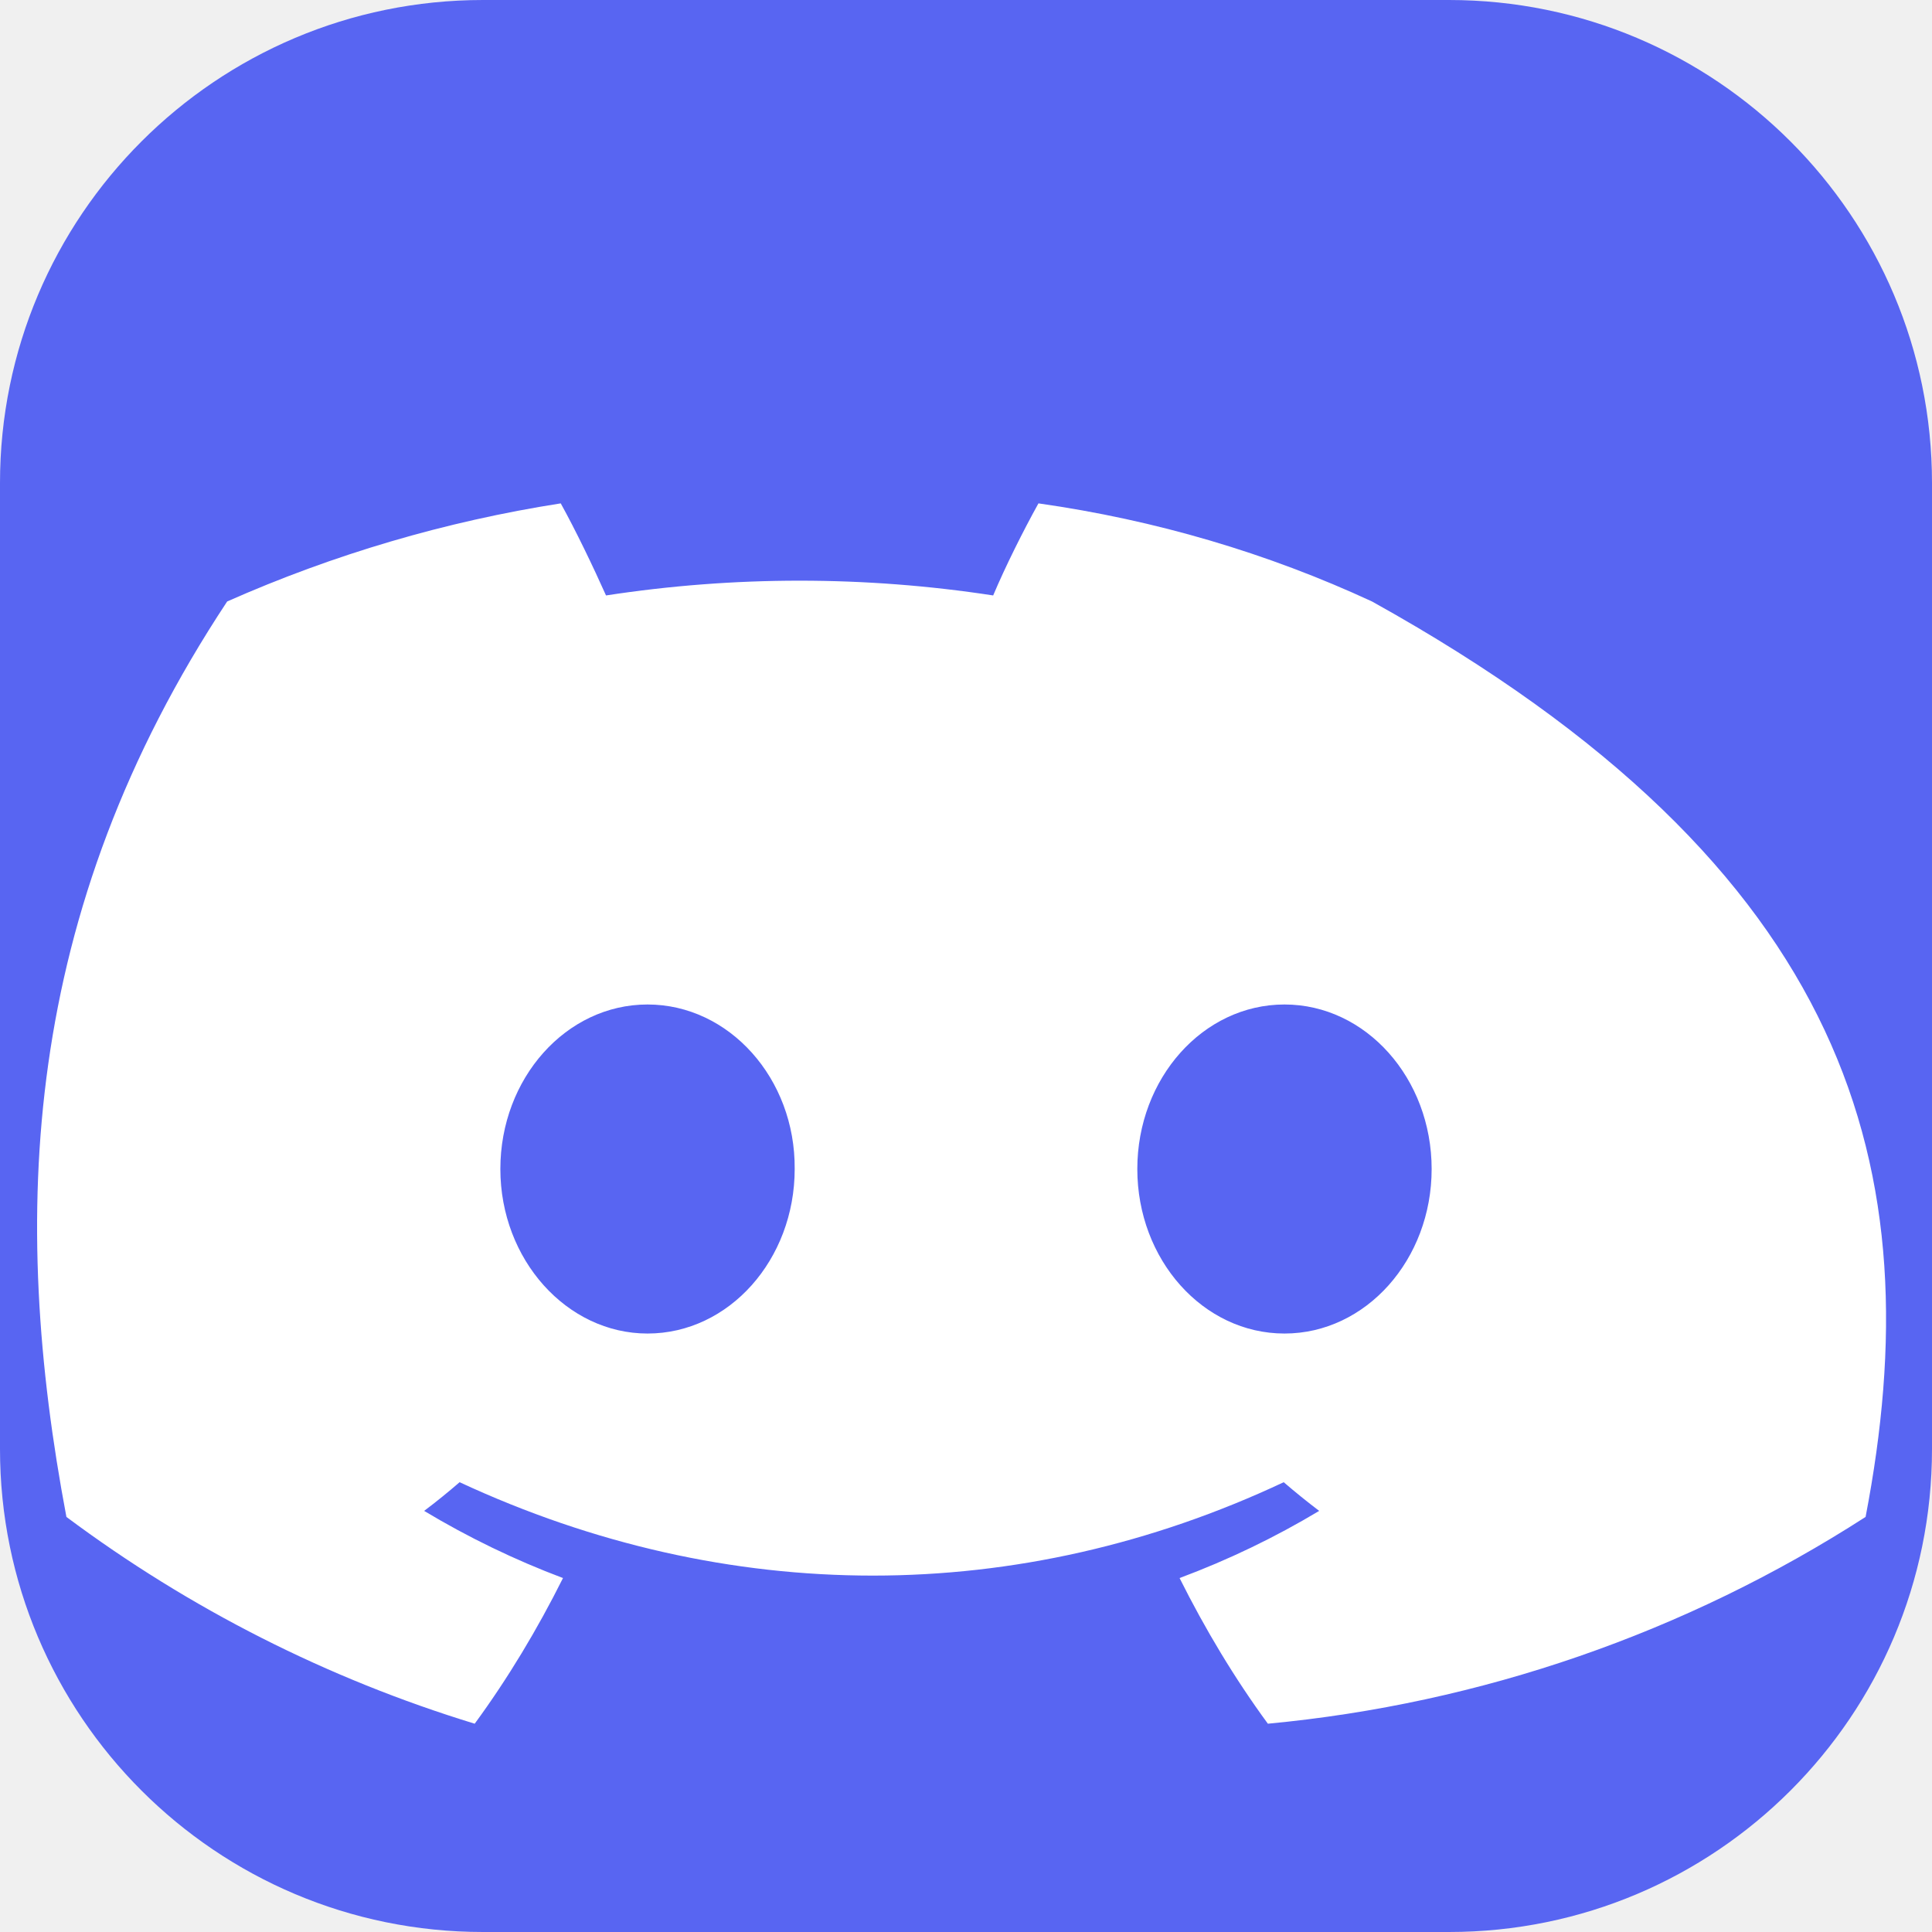
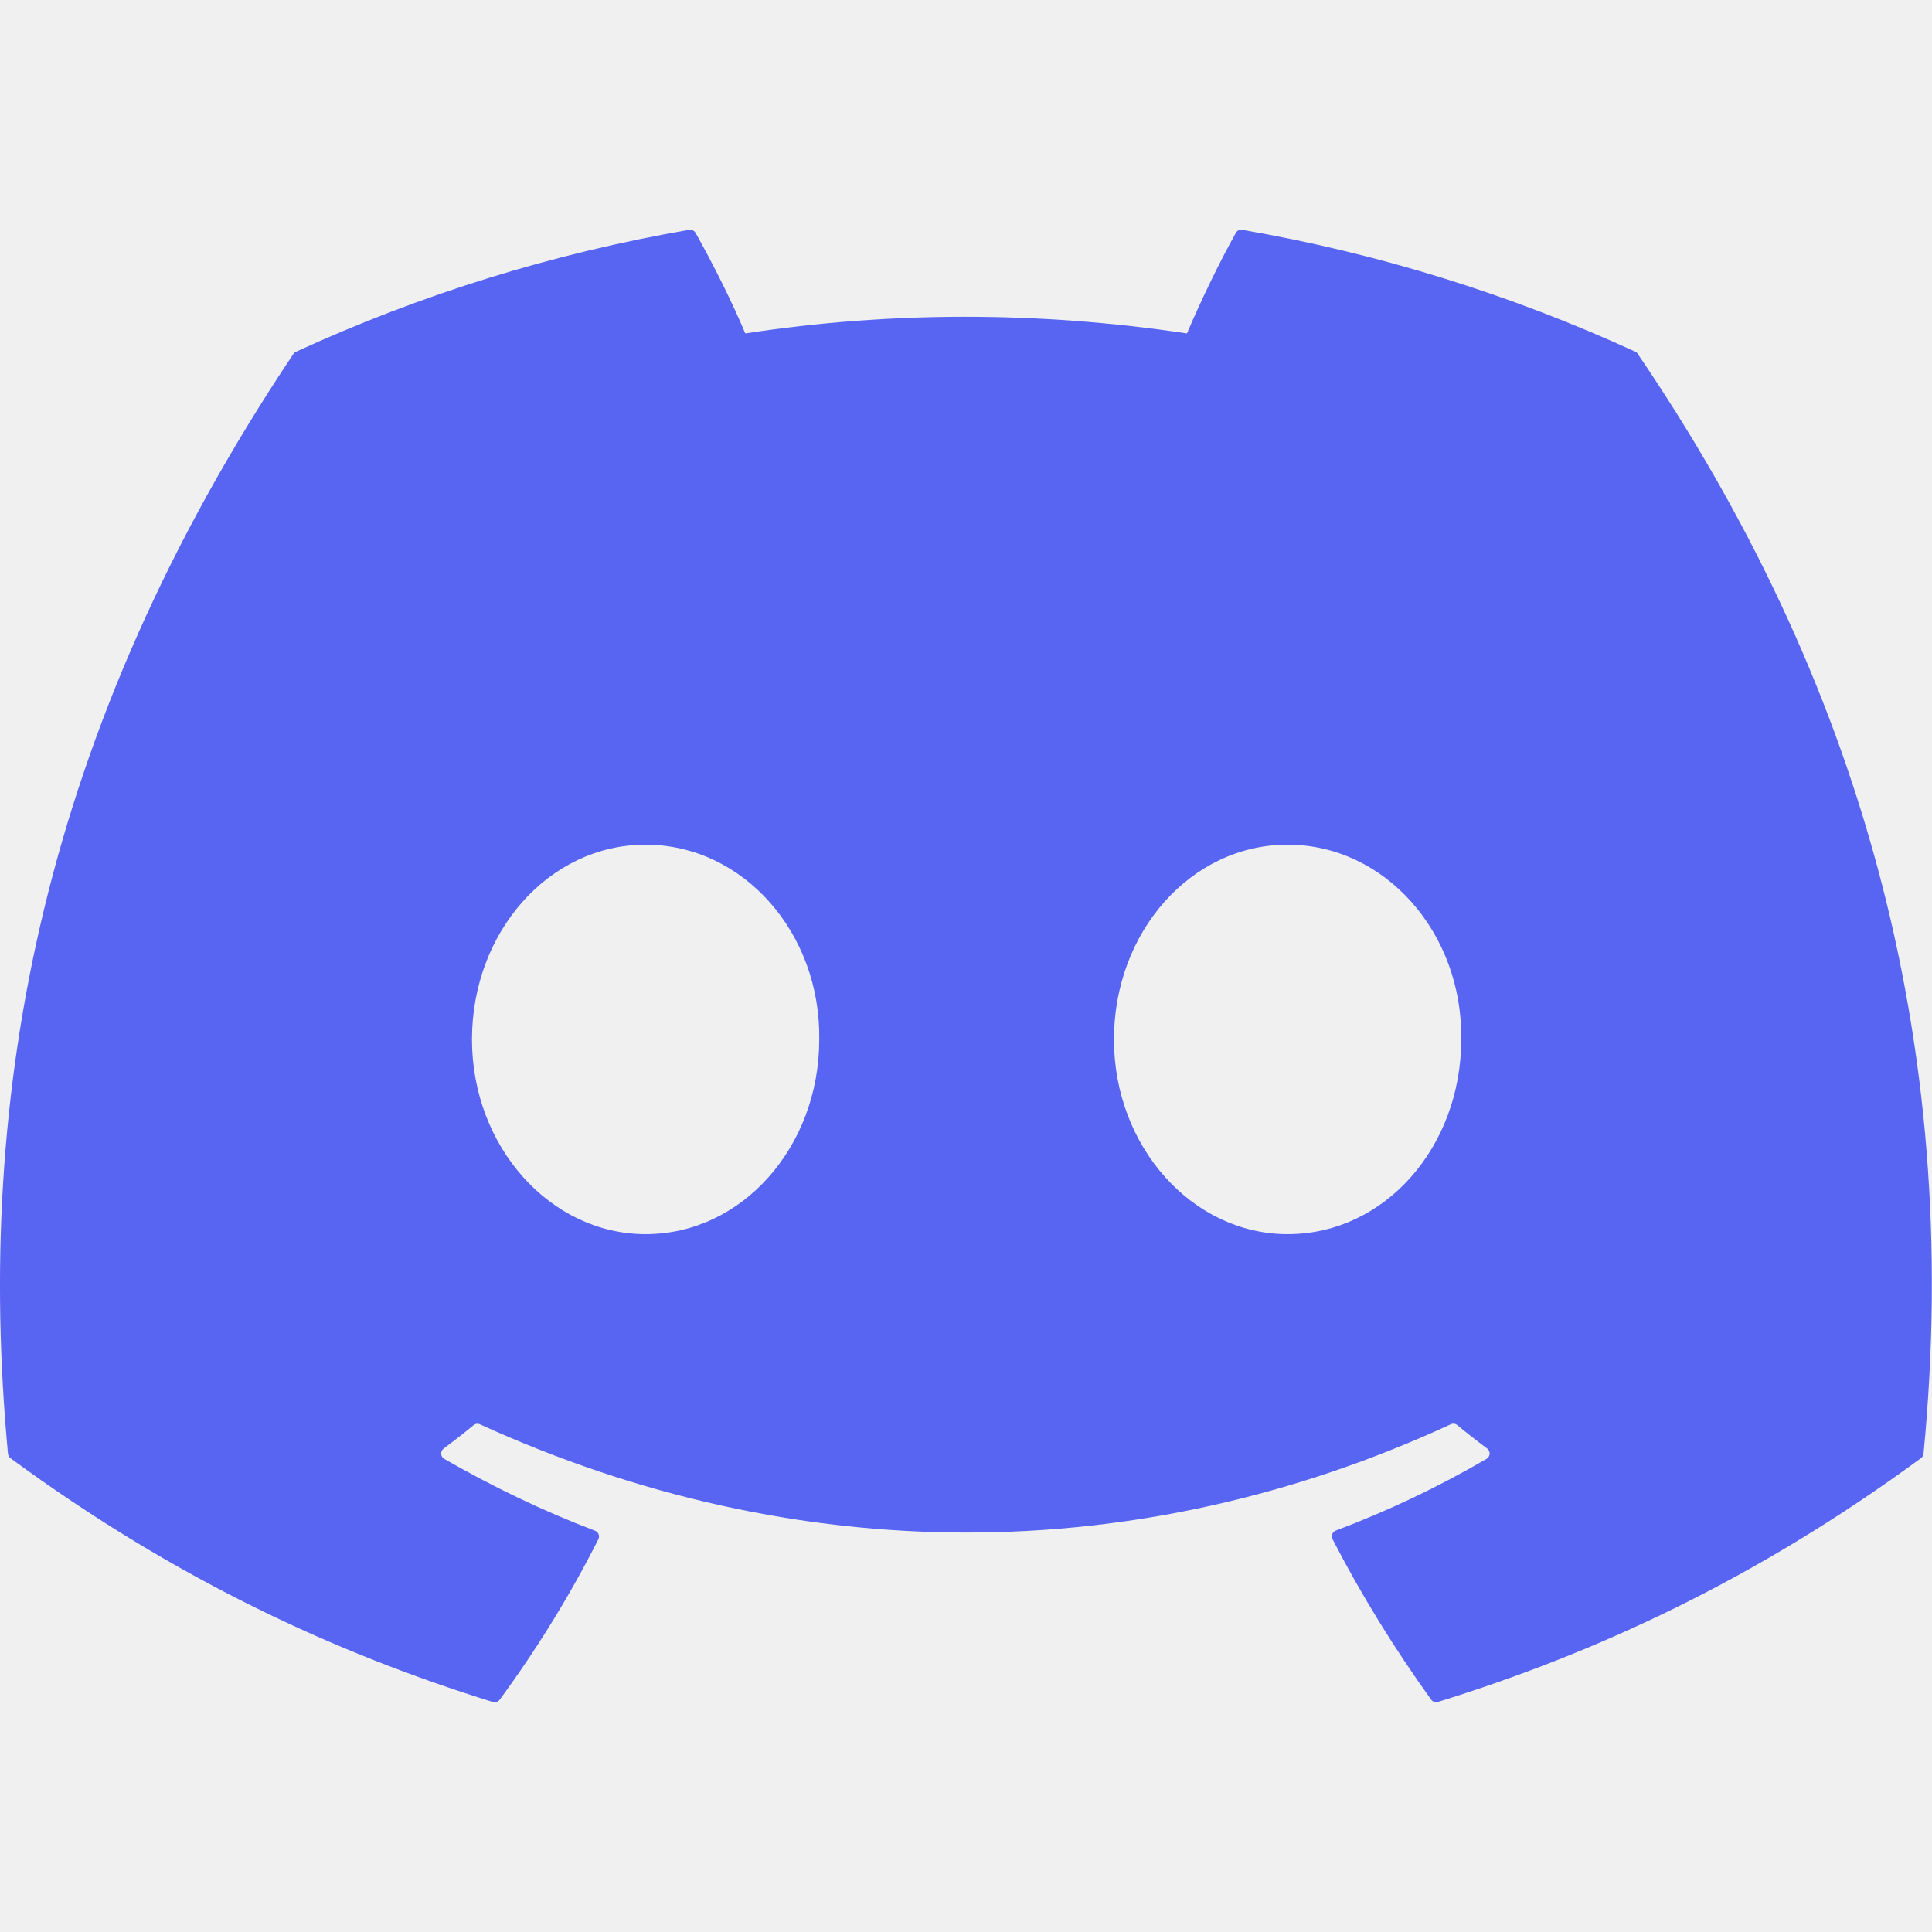
- <svg xmlns="http://www.w3.org/2000/svg" viewBox="0 0 256 256" role="img" aria-label="Discord logo">
-   <rect width="256" height="256" rx="64" fill="#5865F2" />
-   <path fill="#fff" d="M181.8 79.7c-13.8-6.4-28.7-10.8-44.2-13-2 3.6-4.4 8.4-6 12.2a169 169 0 0 0-51.3 0c-1.7-3.8-4-8.6-6-12.2a176.4 176.4 0 0 0-44.2 13C2.8 121 1.3 161.3 8.8 201a177 177 0 0 0 54.1 27.4c4.4-6 8.3-12.5 11.7-19.3a113 113 0 0 1-18.4-8.9c1.6-1.2 3.2-2.5 4.7-3.8 35.5 16.5 74.1 16.5 109.2 0a96 96 0 0 0 4.7 3.8 112 112 0 0 1-18.5 8.9c3.4 6.8 7.3 13.3 11.7 19.3A176.8 176.8 0 0 0 247.2 201c8.8-45.8-1.5-85.8-65.4-121.3ZM85.8 176.7c-10.7 0-19.5-9.8-19.5-21.8 0-12 8.7-21.8 19.5-21.8 10.8 0 19.6 9.8 19.5 21.8 0 12-8.7 21.8-19.5 21.8Zm84.4 0c-10.8 0-19.5-9.8-19.5-21.8 0-12 8.7-21.8 19.5-21.8 10.8 0 19.5 9.8 19.5 21.8 0 12-8.7 21.8-19.5 21.8Z" />
+ <svg xmlns="http://www.w3.org/2000/svg" viewBox="0 0 24 24" role="img" aria-label="Discord logo">
+   <path fill="#5865F2" d="M20.317 4.37a19.791 19.791 0 0 0-4.885-1.515.074.074 0 0 0-.079.037c-.211.375-.445.865-.608 1.25-1.845-.276-3.68-.276-5.487 0-.164-.393-.406-.874-.618-1.25a.077.077 0 0 0-.079-.037 19.736 19.736 0 0 0-4.885 1.515.07.07 0 0 0-.032.028C.533 9.046-.319 13.58.099 18.058a.082.082 0 0 0 .031.056c2.053 1.508 4.041 2.423 5.993 3.029a.078.078 0 0 0 .084-.028c.462-.63.873-1.295 1.226-1.994a.076.076 0 0 0-.042-.106c-.653-.248-1.274-.549-1.872-.892a.077.077 0 0 1-.008-.128c.126-.094.252-.192.372-.291a.074.074 0 0 1 .078-.011c3.928 1.793 8.18 1.793 12.061 0a.074.074 0 0 1 .079.009c.12.099.246.198.373.292a.077.077 0 0 1-.007.128 12.299 12.299 0 0 1-1.873.891.077.077 0 0 0-.041.107c.36.698.772 1.363 1.225 1.993a.076.076 0 0 0 .084.029c1.961-.607 3.95-1.522 6.002-3.029a.077.077 0 0 0 .031-.055c.5-5.177-.838-9.674-3.549-13.66a.061.061 0 0 0-.031-.029zM8.02 15.331c-1.183 0-2.157-1.086-2.157-2.419 0-1.333.956-2.419 2.157-2.419 1.211 0 2.176 1.095 2.157 2.419 0 1.333-.956 2.419-2.157 2.419zm7.975 0c-1.183 0-2.157-1.086-2.157-2.419 0-1.333.955-2.419 2.157-2.419 1.211 0 2.176 1.095 2.157 2.419 0 1.333-.946 2.419-2.157 2.419Z" />
</svg>
